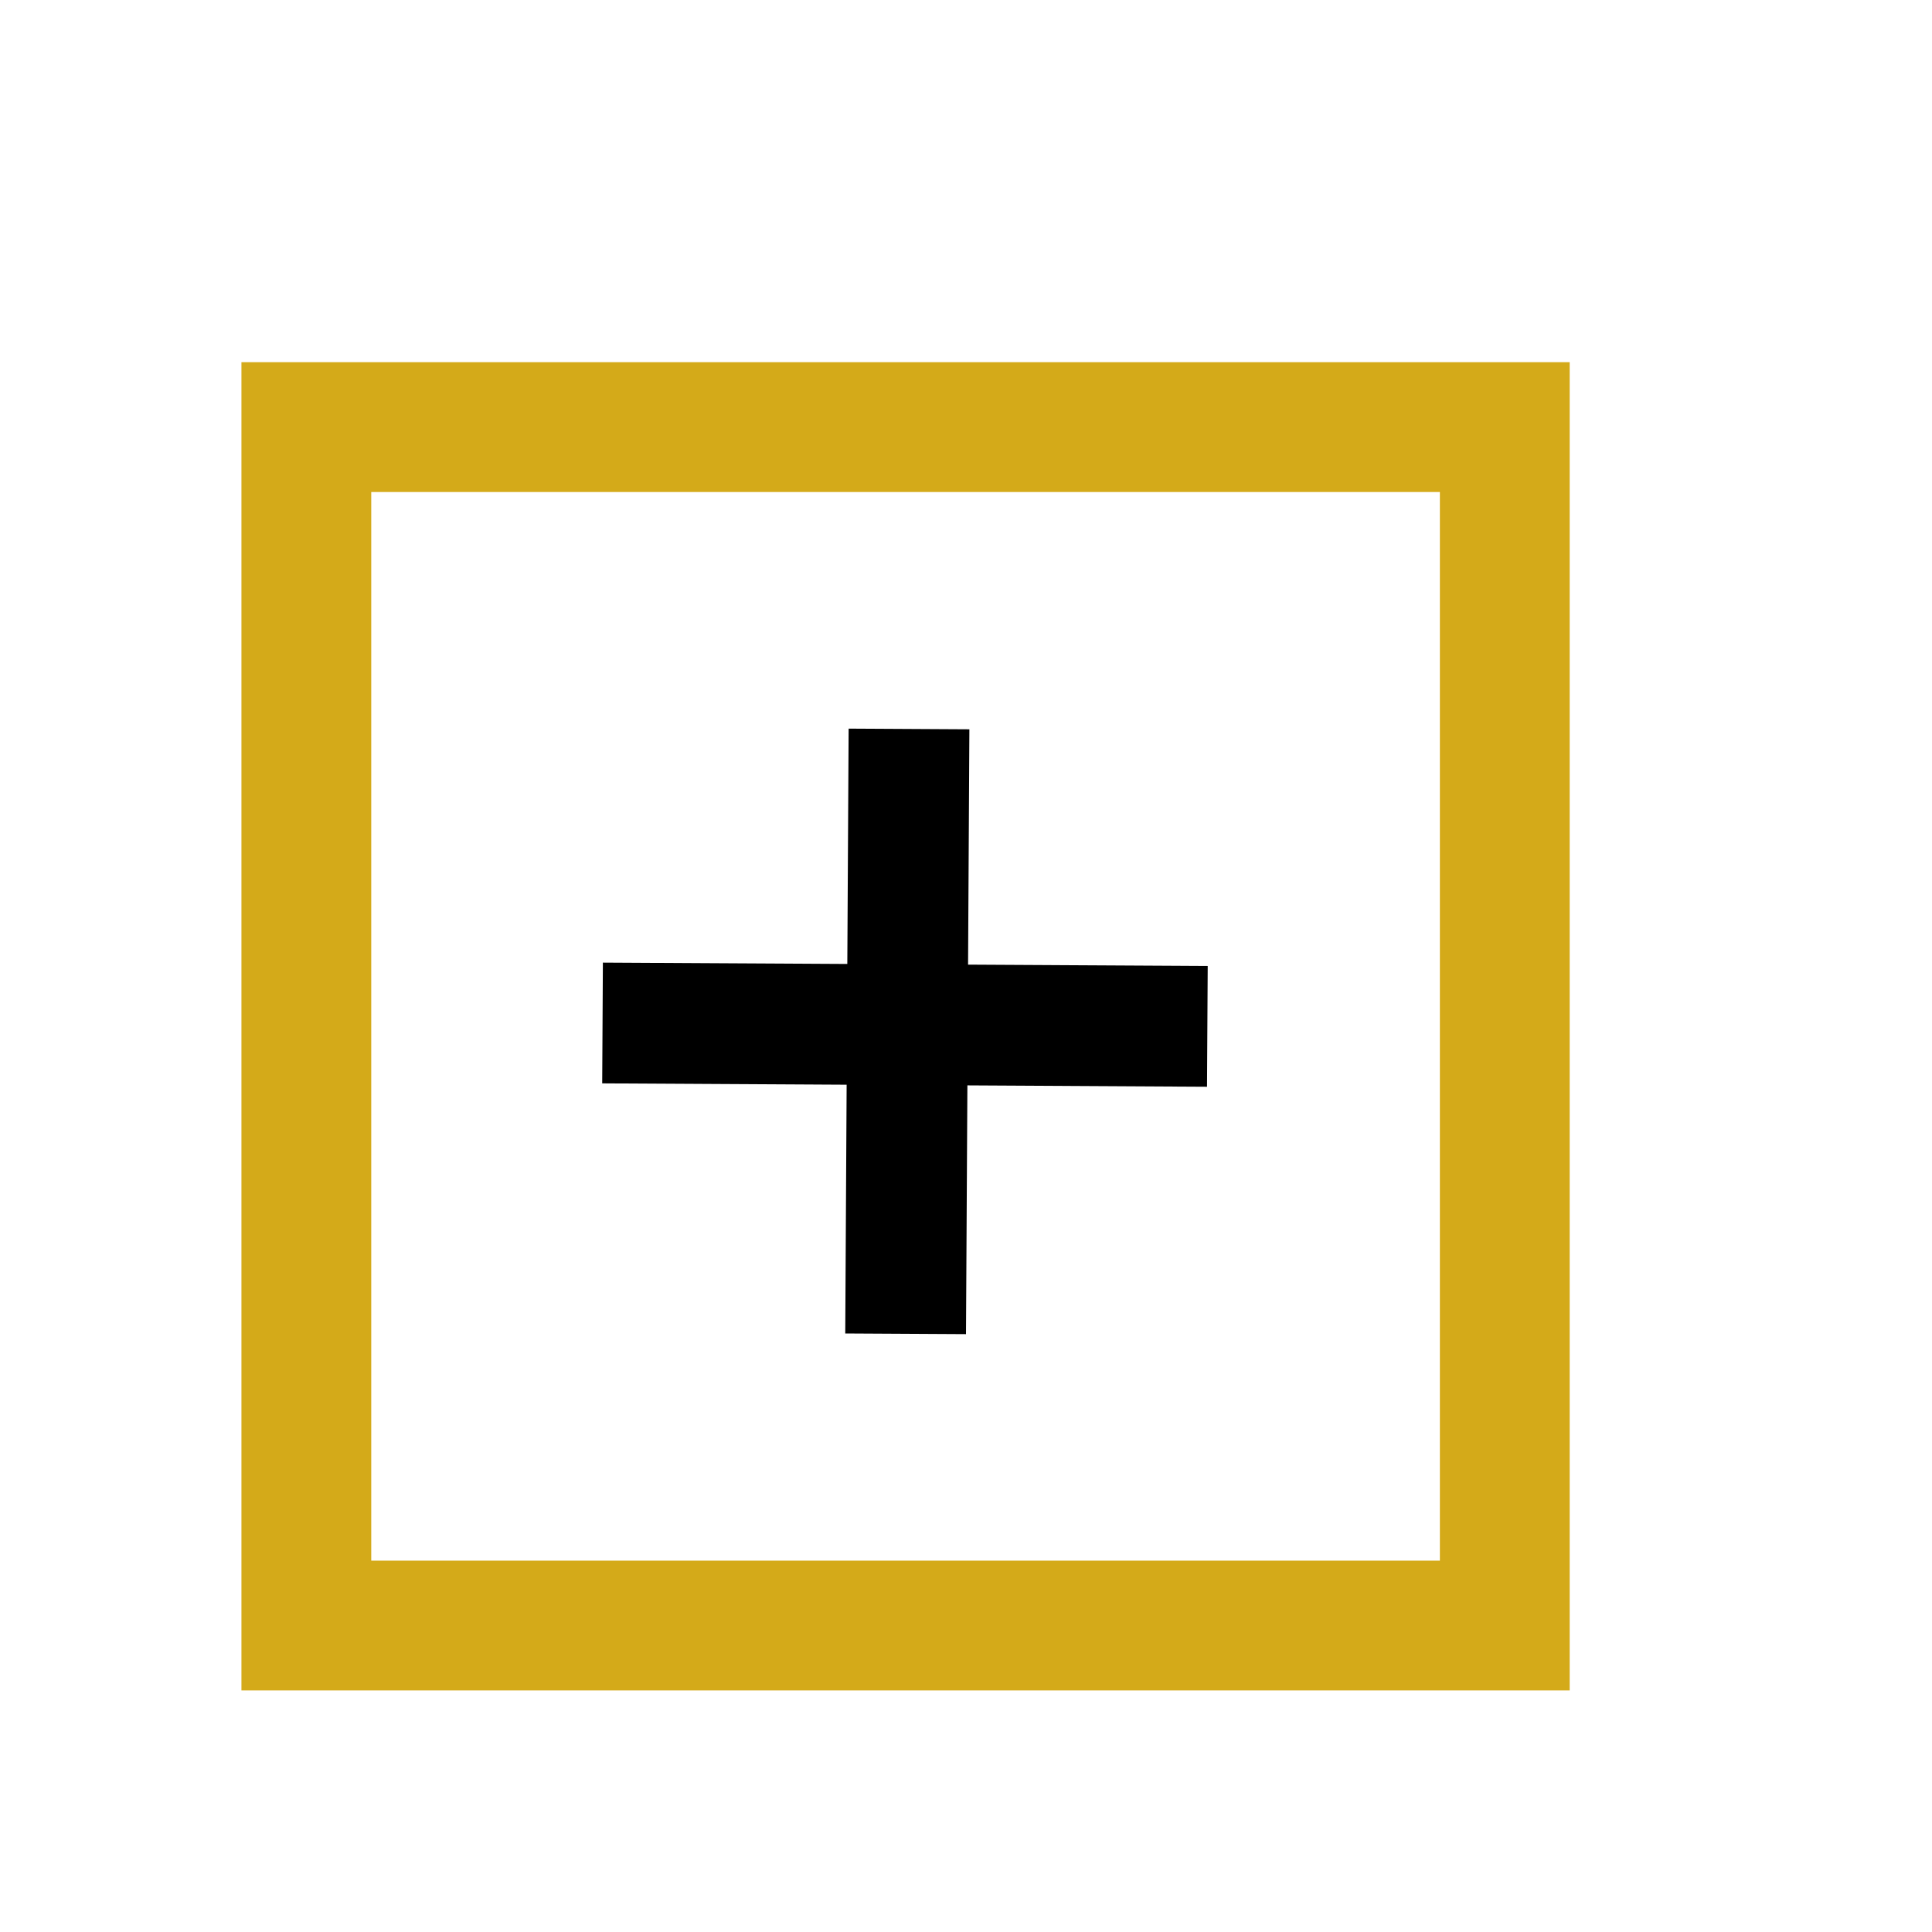
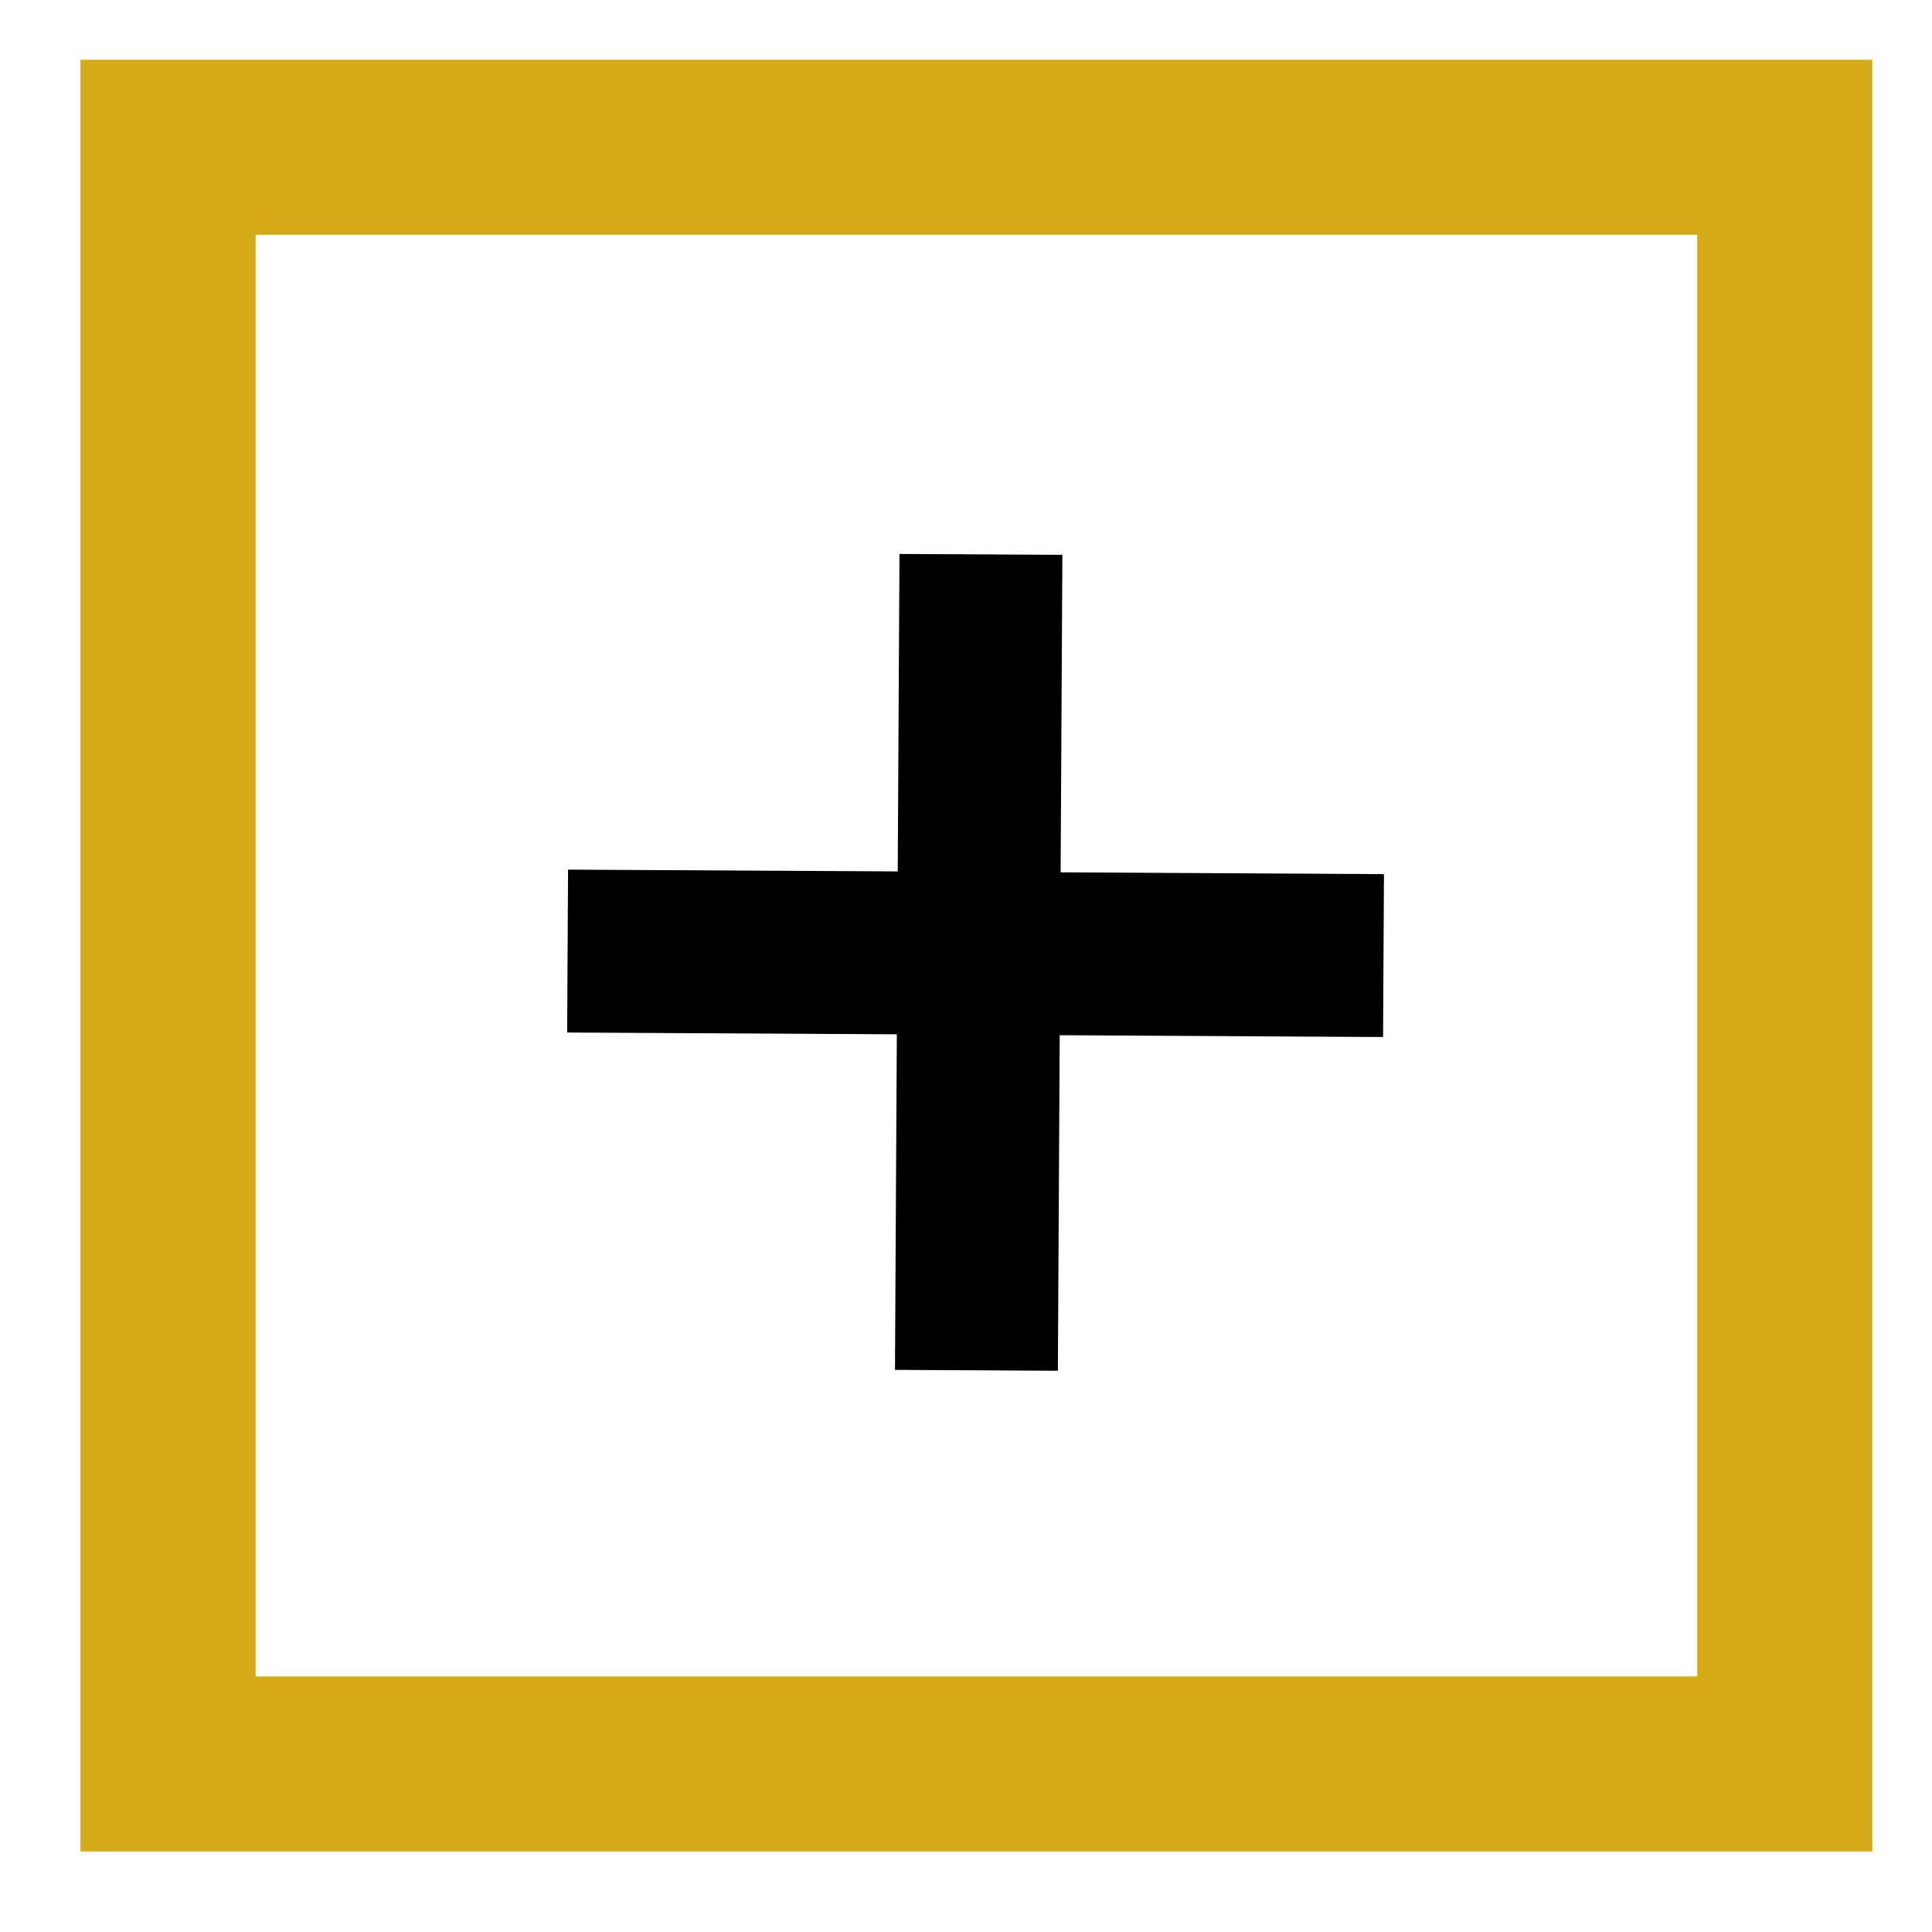
- <svg xmlns="http://www.w3.org/2000/svg" width="16px" height="16px" id="svg2160">
-   <defs id="defs2162" />
-   <g id="layer1">
-     <path style="fill:none;fill-opacity:0.75;fill-rule:evenodd;stroke:#000000;stroke-width:1px;stroke-linecap:butt;stroke-linejoin:miter;stroke-opacity:1" d="M 4.99,8.472 L 9.999,8.5 L 9.999,8.5" id="path2292" />
-     <path style="fill:none;fill-opacity:0.75;fill-rule:evenodd;stroke:#000000;stroke-width:1px;stroke-linecap:butt;stroke-linejoin:miter;stroke-opacity:1" d="M 7.528,6.037 L 7.5,11.046 L 7.5,11.046" id="path2296" />
-     <rect style="opacity:1;fill:none;fill-opacity:1;fill-rule:evenodd;stroke:#d4aa19;stroke-width:1.075;stroke-linecap:round;stroke-miterlimit:4;stroke-dasharray:none;stroke-dashoffset:0;stroke-opacity:1" id="rect3912" width="9.925" height="9.925" x="2.537" y="3.537" />
+ <svg xmlns="http://www.w3.org/2000/svg" width="48" height="48" id="svg2160" version="1.1">
+   <defs id="defs2162">
+     </defs>
+   <g id="layer1" transform="translate(0,32)">
+     <path style="fill:none;stroke:#000000;stroke-width:4.047px;stroke-linecap:butt;stroke-linejoin:miter;stroke-opacity:1" d="m 14.102,-8.371 20.271,0.112 0,0" id="path2292" />
+     <path style="fill:none;stroke:#000000;stroke-width:4.047px;stroke-linecap:butt;stroke-linejoin:miter;stroke-opacity:1" d="m 24.371,-18.226 -0.112,20.271 0,0" id="path2296" />
+     <rect style="fill:none;stroke:#d4aa19;stroke-width:4.35;stroke-linecap:round;stroke-miterlimit:4;stroke-opacity:1;stroke-dasharray:none;stroke-dashoffset:0" id="rect3912" width="40.167" height="40.167" x="4.175" y="-28.342" />
  </g>
</svg>
